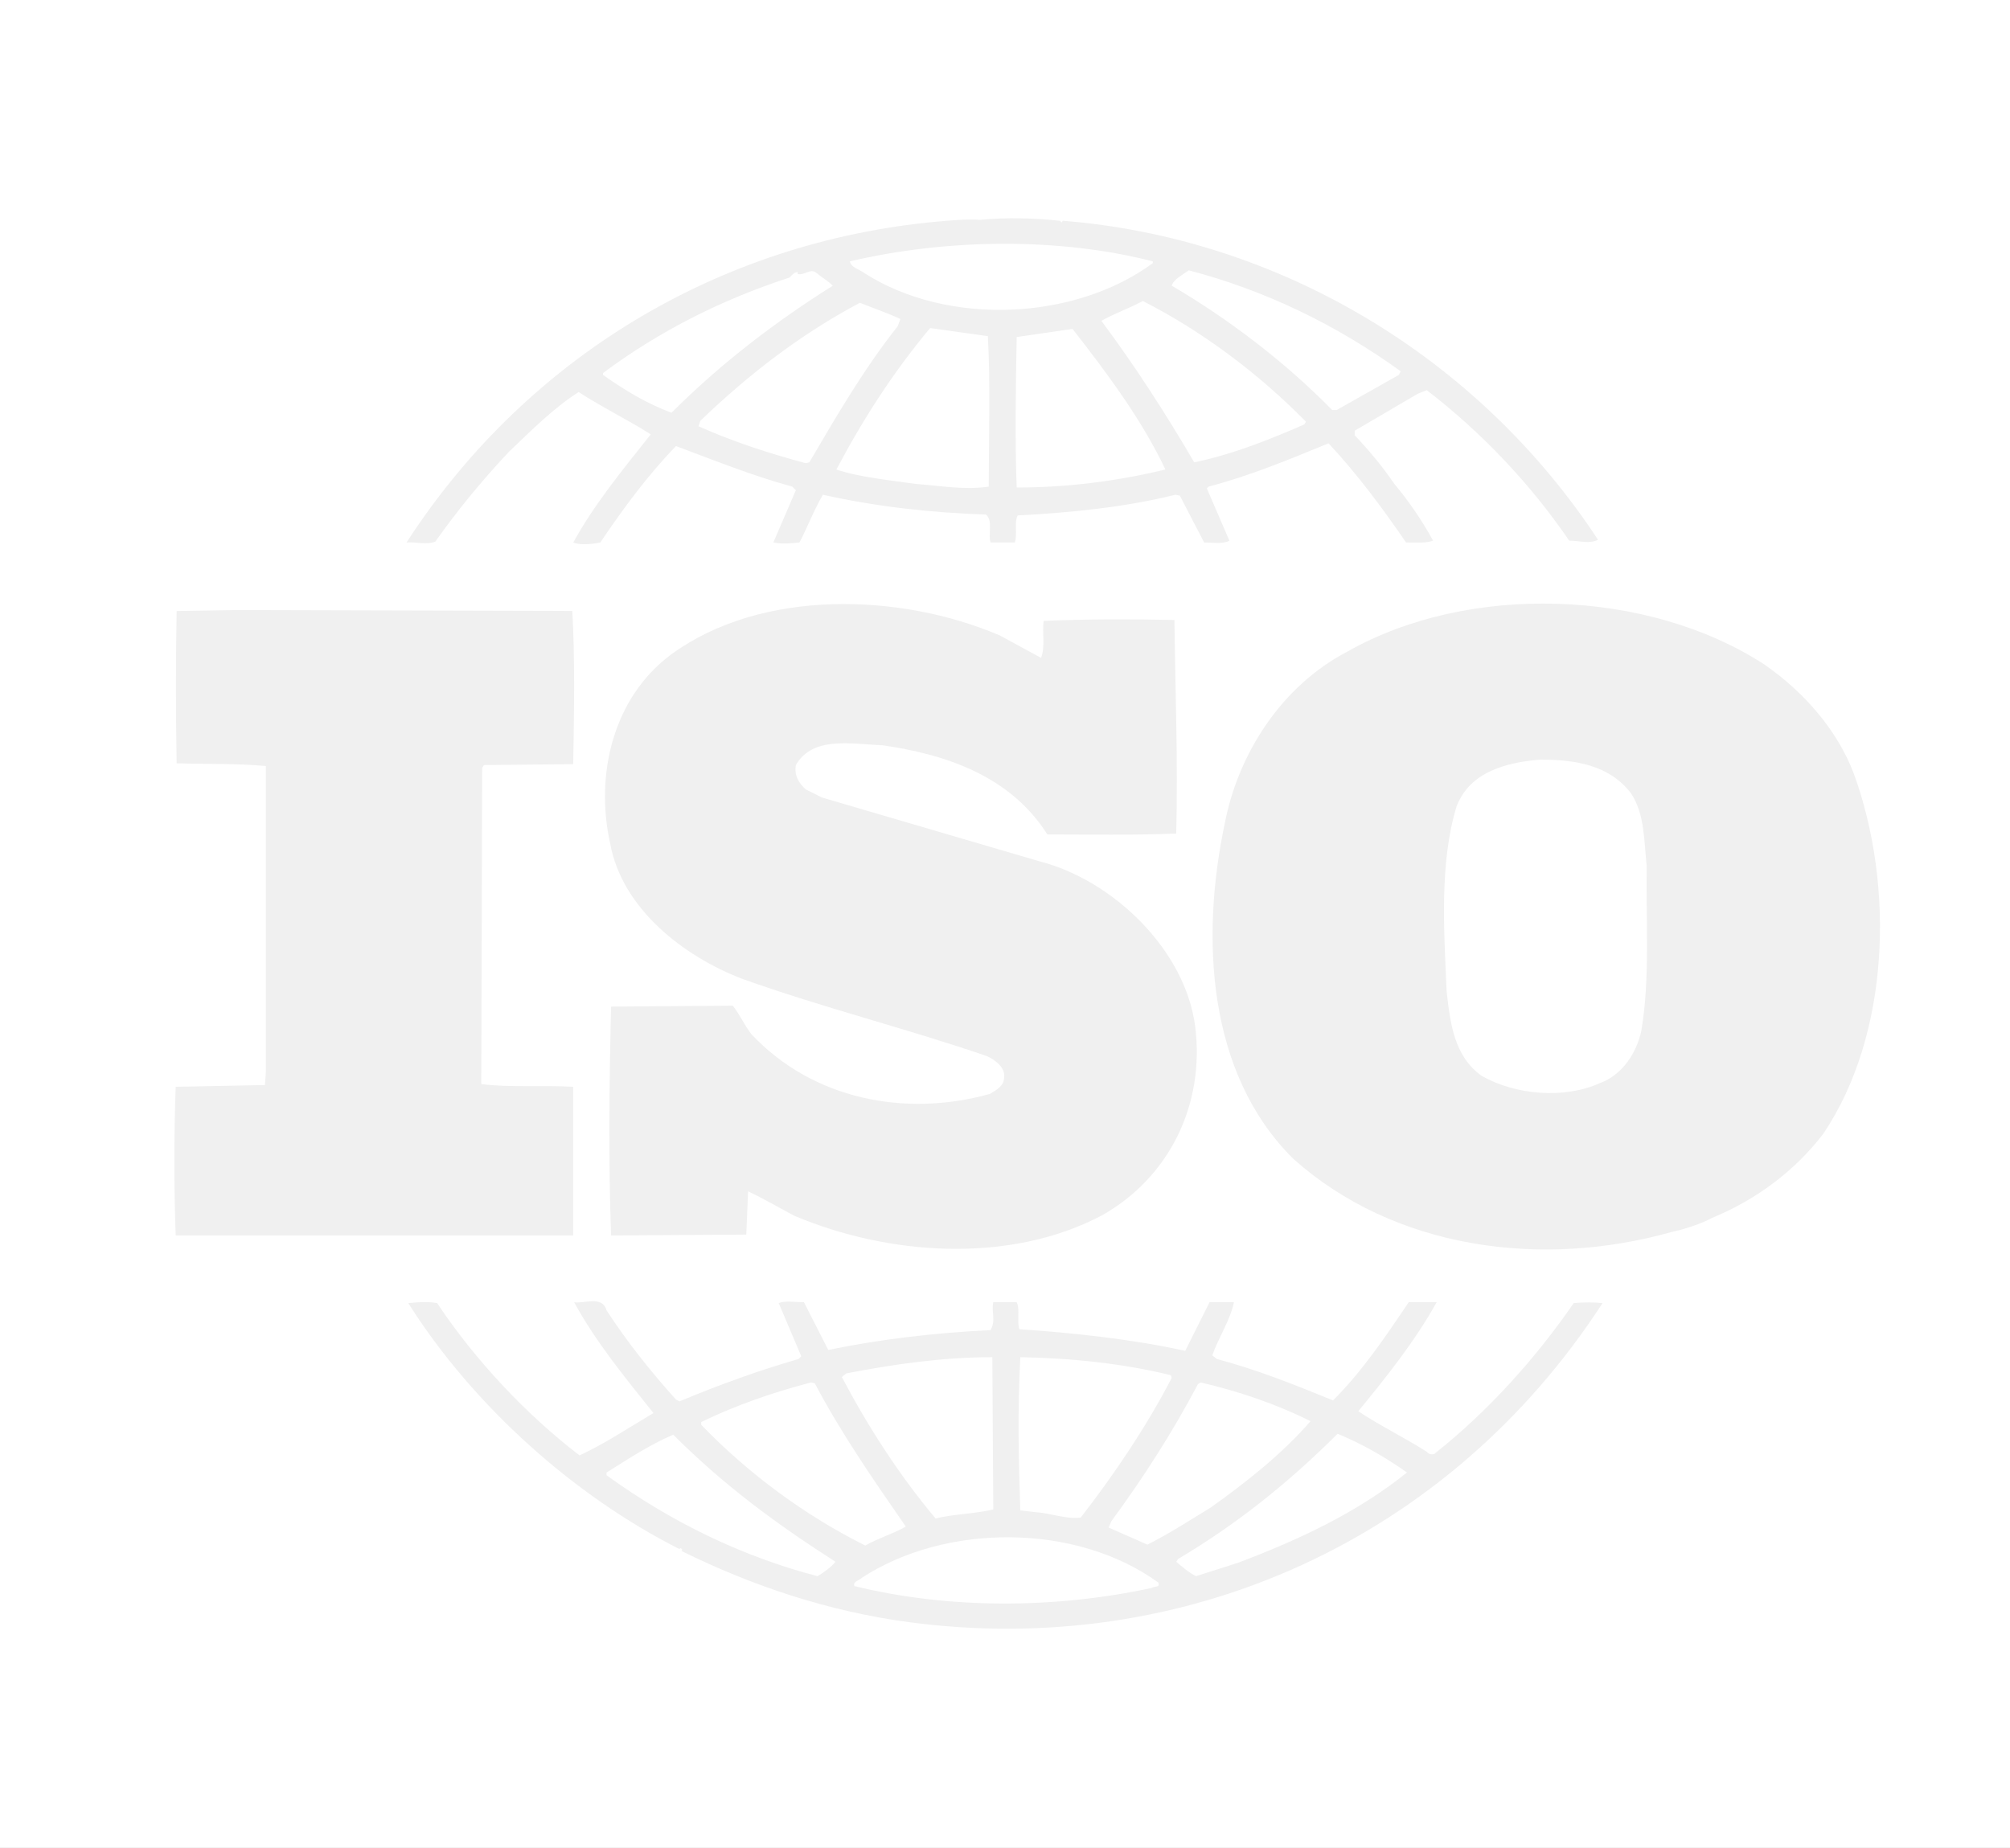
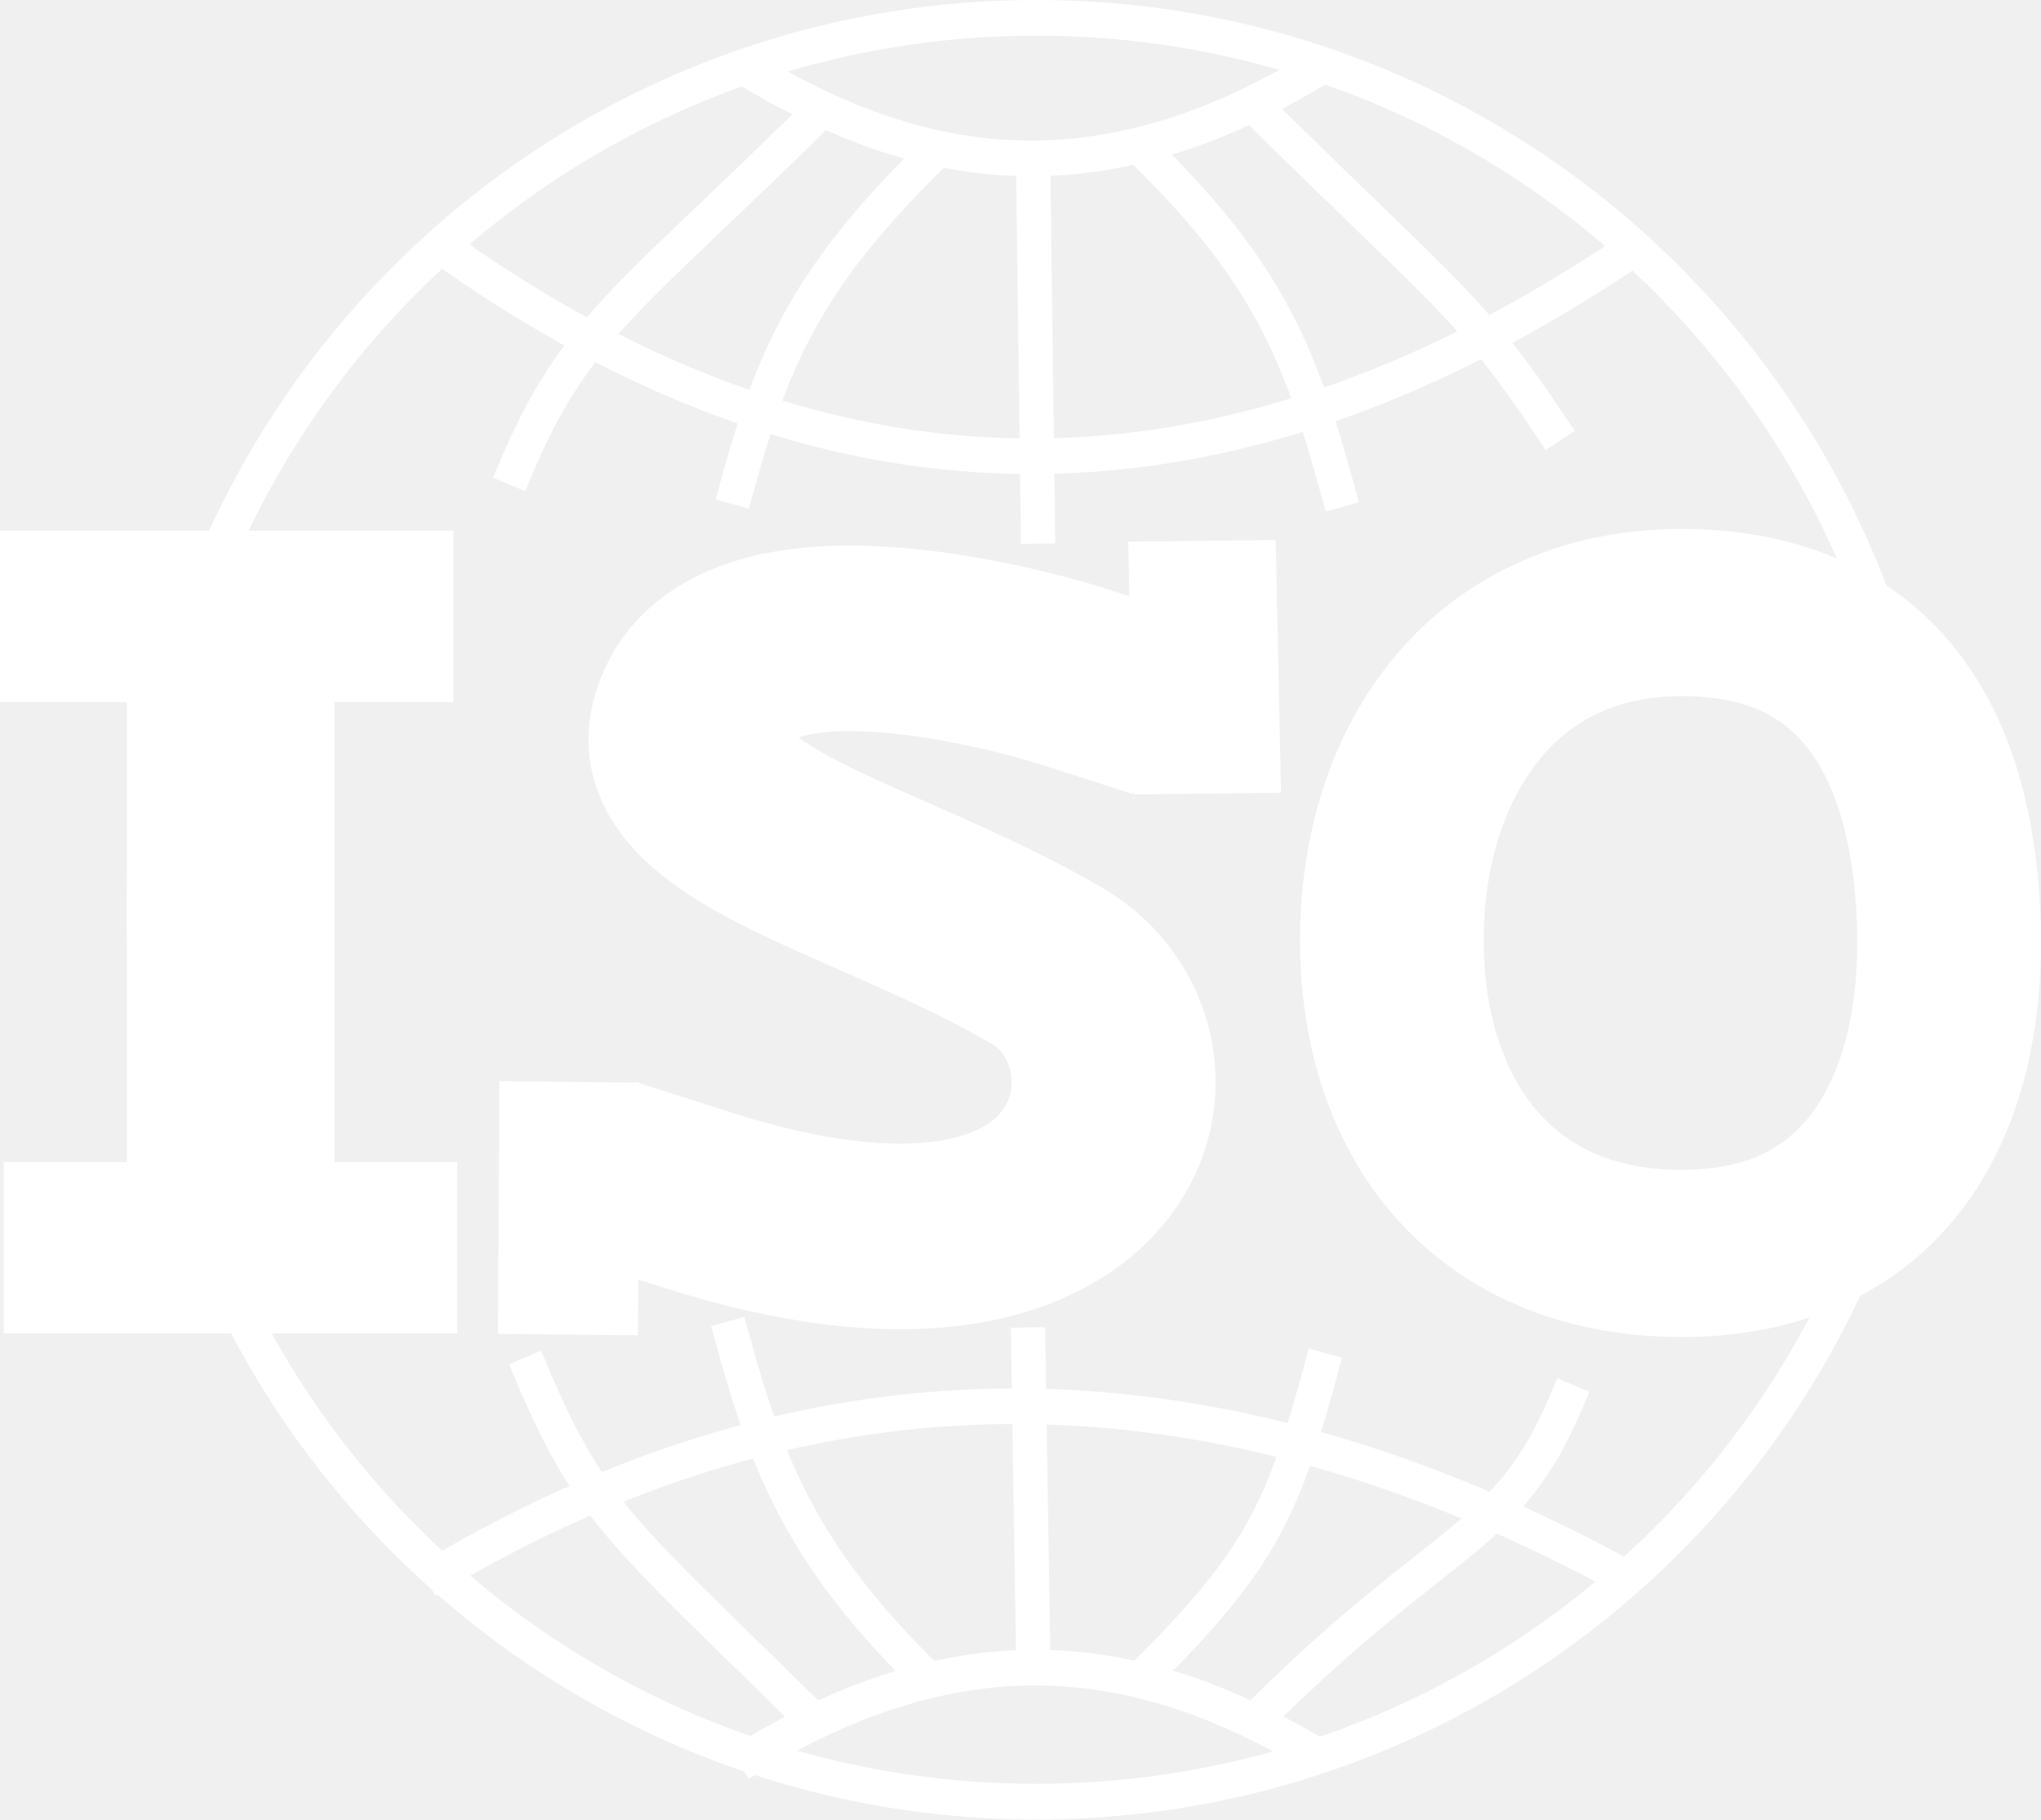
- <svg xmlns="http://www.w3.org/2000/svg" width="100" height="91.929" version="1.0" id="svg8004">
-   <defs id="defs8008" />
-   <g transform="matrix(1.25,0,0,-1.25,-270.6625,458.0654)" id="g8002">
-     <g transform="translate(8,-8.0007)" fill="#2a3e92" id="g7998" style="fill:#ffffff">
-       <path d="m 273.46,342.85 c 0.538,-0.825 0.502,-1.901 0.61,-2.87 -0.036,-2.045 0.143,-4.484 -0.215,-6.565 -0.179,-0.861 -0.753,-1.758 -1.65,-2.081 -1.435,-0.646 -3.372,-0.466 -4.699,0.287 -1.112,0.789 -1.256,2.117 -1.399,3.372 -0.108,2.475 -0.287,5.094 0.394,7.354 0.538,1.399 2.009,1.758 3.337,1.866 1.399,0 2.762,-0.215 3.623,-1.363 z" id="path7994" style="fill:#ffffff" />
-       <path d="m 208.53,300.91 v 73.543 h 80 V 300.91 Z m 42.188,64.753 c -0.968,0.108 -2.152,0.143 -3.193,0.036 -0.395,0.036 -0.861,0 -1.327,-0.036 -8.61,-0.682 -16.538,-5.166 -21.489,-12.807 0.359,0.036 0.789,-0.108 1.148,0.036 0.861,1.22 1.83,2.404 2.906,3.551 0.933,0.897 1.794,1.758 2.798,2.404 0.933,-0.61 1.973,-1.112 2.87,-1.686 -1.112,-1.399 -2.26,-2.798 -3.085,-4.305 0.251,-0.108 0.717,-0.072 1.076,0 0.897,1.327 1.865,2.655 3.013,3.839 1.542,-0.574 3.049,-1.184 4.628,-1.614 l 0.143,-0.143 -0.897,-2.081 c 0.395,-0.072 0.646,-0.036 1.04,0 0.323,0.61 0.574,1.292 0.933,1.901 2.081,-0.466 4.269,-0.718 6.493,-0.789 0.287,-0.251 0.072,-0.789 0.179,-1.112 h 0.969 c 0.108,0.359 -0.036,0.753 0.108,1.076 2.081,0.108 4.269,0.323 6.278,0.825 l 0.179,-0.036 0.968,-1.865 c 0.323,0 0.754,-0.072 1.005,0.072 l -0.897,2.081 c 0,0 0.071,0.072 0.071,0.072 1.65,0.431 3.193,1.076 4.772,1.722 1.112,-1.184 2.152,-2.583 3.085,-3.946 0.394,0 0.789,-0.036 1.076,0.072 -0.431,0.789 -0.969,1.578 -1.542,2.26 -0.466,0.682 -0.969,1.292 -1.579,1.937 v 0.179 l 2.511,1.471 0.359,0.144 c 2.189,-1.686 4.126,-3.731 5.668,-5.991 0.431,0 0.789,-0.143 1.148,0.036 -4.807,7.318 -12.735,12.018 -21.309,12.7 0,0 -0.036,-0.072 -0.036,-0.072 l -0.072,0.072 z m 3.695,-1.614 v -0.072 c -3.121,-2.296 -8.18,-2.511 -11.48,-0.395 -0.179,0.143 -0.538,0.215 -0.574,0.466 3.803,0.897 8.287,0.969 12.054,0 z m 9.865,-4.377 -0.072,-0.143 -2.475,-1.399 h -0.179 c -1.901,1.937 -4.126,3.623 -6.386,4.951 0.072,0.251 0.431,0.431 0.682,0.61 3.013,-0.789 5.847,-2.152 8.431,-4.018 z m -22.601,3.408 c -2.224,-1.399 -4.412,-3.049 -6.421,-5.058 -0.969,0.359 -1.865,0.897 -2.727,1.507 v 0.072 c 2.26,1.686 4.771,2.942 7.426,3.803 0.108,0.108 0.179,0.215 0.323,0.215 v -0.072 c 0.287,-0.072 0.502,0.251 0.753,0.036 0.215,-0.179 0.466,-0.323 0.646,-0.502 z m 18.834,-5.417 -0.072,-0.108 c -1.399,-0.61 -2.834,-1.184 -4.377,-1.507 -1.112,1.901 -2.332,3.803 -3.695,5.632 0.502,0.287 1.112,0.502 1.65,0.789 2.332,-1.184 4.592,-2.87 6.494,-4.807 z m -16.144,4.09 -0.108,-0.287 c -1.363,-1.722 -2.44,-3.587 -3.516,-5.417 0,0 -0.143,-0.036 -0.143,-0.036 -1.471,0.395 -2.906,0.861 -4.269,1.471 l 0.072,0.215 c 1.973,1.901 4.054,3.48 6.35,4.7 0.538,-0.215 1.076,-0.395 1.614,-0.646 z m 3.48,-0.682 c 0.108,-1.866 0.036,-4.018 0.036,-5.991 -1.005,-0.143 -1.901,0.036 -2.906,0.108 -0.969,0.144 -2.188,0.251 -3.157,0.574 1.04,1.973 2.26,3.875 3.731,5.632 l 2.296,-0.323 z m 3.372,0.287 c 1.399,-1.794 2.762,-3.623 3.695,-5.596 -1.937,-0.466 -3.91,-0.717 -5.919,-0.717 -0.072,1.901 -0.036,4.018 0,5.991 0.717,0.108 1.507,0.215 2.224,0.323 z m -2.906,-12.197 c -3.946,1.686 -9.471,1.866 -13.058,-0.753 -2.332,-1.722 -3.049,-4.807 -2.439,-7.534 0.466,-2.583 2.906,-4.484 5.237,-5.381 3.193,-1.148 6.529,-1.973 9.758,-3.085 0.323,-0.143 0.753,-0.466 0.682,-0.861 0,-0.323 -0.323,-0.502 -0.574,-0.646 -3.372,-0.933 -7.031,-0.215 -9.471,2.368 -0.287,0.359 -0.466,0.789 -0.753,1.148 l -4.843,-0.036 c -0.072,-2.906 -0.108,-6.242 0,-9.112 l 5.381,0.036 0.072,1.722 c 0.61,-0.287 1.22,-0.646 1.83,-0.969 3.731,-1.578 8.538,-1.937 12.233,0 2.691,1.507 4.126,4.413 3.731,7.534 -0.394,3.049 -3.264,5.812 -6.17,6.565 l -8.682,2.547 -0.646,0.323 c -0.287,0.251 -0.466,0.574 -0.395,0.969 0.682,1.184 2.26,0.825 3.444,0.789 2.511,-0.359 5.094,-1.22 6.565,-3.551 1.578,0 3.408,-0.036 5.13,0.036 0.072,2.942 -0.036,5.525 -0.072,8.502 -1.614,0.036 -3.587,0.036 -5.202,-0.036 -0.072,-0.431 0.072,-1.04 -0.108,-1.471 0,0 -1.65,0.897 -1.65,0.897 z m 30.422,-1.148 c -4.664,3.014 -11.767,3.229 -16.574,0.502 -2.619,-1.363 -4.341,-4.054 -4.879,-6.816 -0.969,-4.556 -0.717,-9.973 2.726,-13.381 4.018,-3.587 9.866,-4.377 15.067,-2.906 0.247,0.049 1.031,0.251 1.569,0.543 l 0.152,0.067 c 1.614,0.682 3.157,1.794 4.305,3.3 2.655,3.946 2.834,9.866 1.22,14.314 -0.646,1.722 -1.973,3.265 -3.587,4.377 z m -60.951,2.152 c 0,0 -2.224,-0.036 -2.224,-0.036 -0.036,-1.901 -0.036,-4.126 0,-6.063 1.22,-0.036 2.368,0 3.551,-0.108 v -12.197 l -0.036,-0.502 c 0,0 -3.552,-0.071 -3.552,-0.071 -0.072,-2.009 -0.072,-3.946 0,-5.919 h 15.821 v 5.919 c -1.184,0.071 -2.511,-0.036 -3.659,0.108 l 0.036,12.592 0.072,0.108 3.551,0.036 c 0.036,2.045 0.072,4.233 -0.036,6.099 l -13.525,0.036 z m 22.745,-27.552 c -0.359,0 -0.753,0.072 -1.005,-0.036 l 0.897,-2.117 -0.108,-0.108 c -1.614,-0.467 -3.193,-1.04 -4.736,-1.686 0,0 -0.143,0.072 -0.143,0.072 -1.004,1.112 -1.973,2.332 -2.762,3.551 -0.179,0.61 -0.897,0.251 -1.291,0.323 0.861,-1.578 2.009,-2.978 3.157,-4.412 -0.969,-0.574 -1.937,-1.22 -2.942,-1.686 -2.152,1.65 -4.161,3.803 -5.668,6.063 -0.431,0.071 -0.717,0.036 -1.148,0 2.583,-4.09 6.601,-7.677 10.798,-9.794 0,0 0,0.036 0.036,0.036 0.036,0 0.108,-0.072 0.036,-0.108 2.834,-1.399 5.847,-2.403 9.04,-2.834 11.014,-1.471 21.525,3.3 27.623,12.7 -0.323,0.036 -0.789,0.036 -1.148,0 -1.506,-2.189 -3.408,-4.305 -5.489,-5.955 -0.072,-0.108 -0.287,-0.071 -0.359,0.036 -0.897,0.574 -1.866,1.04 -2.726,1.614 1.148,1.399 2.26,2.799 3.121,4.341 h -1.112 c -0.897,-1.327 -1.829,-2.727 -3.013,-3.91 -1.579,0.645 -3.014,1.22 -4.628,1.65 l -0.179,0.144 c 0.251,0.717 0.717,1.399 0.861,2.116 h -0.969 l -0.969,-1.937 c -2.117,0.466 -4.449,0.717 -6.601,0.861 -0.108,0.323 0.036,0.789 -0.108,1.076 h -0.933 c -0.072,-0.431 0.108,-0.753 -0.108,-1.112 -2.224,-0.107 -4.377,-0.359 -6.457,-0.789 l -0.968,1.901 z m 7.534,-8.251 c -0.753,-0.179 -1.579,-0.179 -2.296,-0.359 -1.471,1.758 -2.691,3.659 -3.731,5.632 l 0.179,0.144 c 1.866,0.359 3.803,0.645 5.812,0.645 0,0 0.036,-6.063 0.036,-6.063 z m 7.067,5.345 0.036,-0.107 c -1.004,-1.937 -2.26,-3.803 -3.623,-5.561 -0.61,-0.072 -1.184,0.179 -1.794,0.215 0,0 -0.61,0.071 -0.61,0.071 -0.072,2.117 -0.108,3.982 0,6.099 2.045,-0.036 4.09,-0.251 5.991,-0.717 z m -14.171,-0.323 c 1.04,-1.973 2.332,-3.839 3.623,-5.704 -0.502,-0.287 -1.112,-0.467 -1.614,-0.754 -2.368,1.184 -4.628,2.834 -6.529,4.807 v 0.108 c 1.399,0.682 2.87,1.184 4.377,1.579 l 0.143,-0.036 z m 19.731,-1.507 c -1.148,-1.327 -2.619,-2.475 -3.982,-3.444 -0.825,-0.502 -1.65,-1.04 -2.511,-1.471 l -1.542,0.681 0.108,0.251 c 1.292,1.758 2.439,3.552 3.444,5.453 l 0.108,0.072 c 1.542,-0.359 3.013,-0.861 4.377,-1.543 z m 3.838,-2.045 c -2.009,-1.614 -4.341,-2.691 -6.708,-3.587 l -1.686,-0.538 c -0.287,0.143 -0.538,0.359 -0.789,0.574 l 0.072,0.108 c 2.296,1.363 4.377,3.013 6.35,4.986 0.968,-0.394 1.901,-0.933 2.762,-1.542 z m -22.744,-3.552 c -0.179,-0.215 -0.467,-0.431 -0.718,-0.574 -3.014,0.789 -5.812,2.152 -8.395,4.018 v 0.108 c 0.861,0.538 1.722,1.112 2.655,1.506 2.045,-2.045 4.161,-3.587 6.457,-5.058 z m 12.843,-0.825 c 0.108,-0.215 -0.179,-0.143 -0.251,-0.215 -3.803,-0.825 -8.036,-0.861 -11.839,0.072 -0.072,0.179 0.179,0.215 0.287,0.323 3.336,2.189 8.538,2.189 11.803,-0.179 z" id="path7996" style="fill:#ffffff" />
+ <svg xmlns="http://www.w3.org/2000/svg" width="34.33mm" height="30.6mm" viewBox="0 0 34.33 30.6" version="1.1" id="svg28399">
+   <defs id="defs28396" />
+   <g id="layer1" transform="translate(-87.28834,-133.2)">
+     <g id="g17966" transform="translate(74.70097,68.56495)">
+       <circle style="opacity:0.99;fill:none;fill-opacity:1;stroke:#ffffff;stroke-width:0.6;stroke-linecap:square;stroke-linejoin:round;stroke-dasharray:none;stroke-opacity:1;paint-order:fill markers stroke" id="path17186" cx="30.018" cy="79.935" r="15" />
+       <path style="opacity:0.99;fill:none;fill-opacity:1;stroke:#ffffff;stroke-width:0.6;stroke-linecap:square;stroke-linejoin:round;stroke-dasharray:none;stroke-opacity:1;paint-order:fill markers stroke" d="m 25.282,94.138 c 3.7,-2.22 6.623,-1.622 9.284,-0.076" id="path17192" />
+       <path style="opacity:0.99;fill:none;fill-opacity:1;stroke:#ffffff;stroke-width:0.598;stroke-linecap:square;stroke-linejoin:round;stroke-dasharray:none;stroke-opacity:1;paint-order:fill markers stroke" d="m 20.019,91.064 c 6.195,-3.624 12.647,-3.777 19.675,-0.024" id="path17194" />
+       <path style="opacity:0.99;fill:none;fill-opacity:1;stroke:#ffffff;stroke-width:0.6;stroke-linecap:square;stroke-linejoin:round;stroke-dasharray:none;stroke-opacity:1;paint-order:fill markers stroke" d="m 34.65,65.842 c -3.7,2.22 -6.623,1.622 -9.284,0.076" id="path17192-9" />
+       <path style="opacity:0.99;fill:none;fill-opacity:1;stroke:#ffffff;stroke-width:0.598;stroke-linecap:square;stroke-linejoin:round;stroke-dasharray:none;stroke-opacity:1;paint-order:fill markers stroke" d="m 39.912,68.916 c -6.256,4.175 -12.766,4.85 -19.675,0.024" id="path17194-8" />
+       <path style="opacity:0.99;fill:none;fill-opacity:1;stroke:#ffffff;stroke-width:0.577;stroke-linecap:square;stroke-linejoin:round;stroke-dasharray:none;stroke-opacity:1;paint-order:fill markers stroke" d="M 29.964,67.335 30.045,73.489" id="path17225" />
+       <path style="opacity:0.99;fill:none;fill-opacity:1;stroke:#ffffff;stroke-width:0.577;stroke-linecap:square;stroke-linejoin:round;stroke-dasharray:none;stroke-opacity:1;paint-order:fill markers stroke" d="m 29.883,87.248 0.081,5.115" id="path17225-4" />
+       <g id="g17874">
+         <path style="opacity:0.99;fill:none;fill-opacity:1;stroke:#ffffff;stroke-width:0.581;stroke-linecap:square;stroke-linejoin:round;stroke-dasharray:none;stroke-opacity:1;paint-order:fill markers stroke" d="m 28.195,67.313 c -1.955,1.943 -2.588,3.222 -3.214,5.519" id="path17225-0-6" />
+         <path style="opacity:0.99;fill:none;fill-opacity:1;stroke:#ffffff;stroke-width:0.585;stroke-linecap:square;stroke-linejoin:round;stroke-dasharray:none;stroke-opacity:1;paint-order:fill markers stroke" d="m 26.185,66.703 c -3,2.956 -3.935,3.469 -4.921,5.81" id="path17225-0-5-8" />
+         <path style="opacity:0.99;fill:none;fill-opacity:1;stroke:#ffffff;stroke-width:0.581;stroke-linecap:square;stroke-linejoin:round;stroke-dasharray:none;stroke-opacity:1;paint-order:fill markers stroke" d="m 31.944,67.292 c 1.955,1.943 2.518,3.291 3.144,5.588" id="path17225-0-6-6" />
+         <path style="opacity:0.99;fill:none;fill-opacity:1;stroke:#ffffff;stroke-width:0.585;stroke-linecap:square;stroke-linejoin:round;stroke-dasharray:none;stroke-opacity:1;paint-order:fill markers stroke" d="m 33.954,66.682 c 3,2.956 3.381,3.123 4.713,5.117" id="path17225-0-5-8-6" />
+       </g>
+       <g id="g17874-0" transform="rotate(180,30.0313,80.0442)">
+         <path style="opacity:0.99;fill:none;fill-opacity:1;stroke:#ffffff;stroke-width:0.581;stroke-linecap:square;stroke-linejoin:round;stroke-dasharray:none;stroke-opacity:1;paint-order:fill markers stroke" d="m 28.195,67.313 c -1.955,1.943 -2.311,2.807 -2.937,5.103" id="path17225-0-6-9" />
+         <path style="opacity:0.99;fill:none;fill-opacity:1;stroke:#ffffff;stroke-width:0.585;stroke-linecap:square;stroke-linejoin:round;stroke-dasharray:none;stroke-opacity:1;paint-order:fill markers stroke" d="m 26.185,66.703 c -3,2.956 -4.074,2.846 -5.059,5.187" id="path17225-0-5-8-63" />
+         <path style="opacity:0.99;fill:none;fill-opacity:1;stroke:#ffffff;stroke-width:0.581;stroke-linecap:square;stroke-linejoin:round;stroke-dasharray:none;stroke-opacity:1;paint-order:fill markers stroke" d="m 31.944,67.292 c 1.955,1.943 2.588,3.361 3.214,5.657" id="path17225-0-6-6-8" />
+         <path style="opacity:0.99;fill:none;fill-opacity:1;stroke:#ffffff;stroke-width:0.585;stroke-linecap:square;stroke-linejoin:round;stroke-dasharray:none;stroke-opacity:1;paint-order:fill markers stroke" d="m 33.954,66.682 c 3,2.956 3.589,3.331 4.575,5.672" id="path17225-0-5-8-6-3" />
+       </g>
+       <g id="g17595" transform="matrix(1.319672,0,0,1.200712,-38.29825,-42.52918)">
+         <rect style="opacity:0.99;fill:#ffffff;fill-opacity:1;stroke:none;stroke-width:0.532;stroke-linecap:square;stroke-linejoin:round;stroke-dasharray:none;stroke-opacity:1;paint-order:fill markers stroke" id="rect17298" width="2.645" height="7.984" x="40.176" y="98.302" />
+         <rect style="opacity:0.99;fill:#ffffff;fill-opacity:1;stroke:none;stroke-width:0.7;stroke-linecap:square;stroke-linejoin:round;stroke-dasharray:none;stroke-opacity:1;paint-order:fill markers stroke" id="rect17404" width="5.78" height="2.4" x="38.559" y="96.684" />
+         <rect style="opacity:0.99;fill:#ffffff;fill-opacity:1;stroke:none;stroke-width:0.7;stroke-linecap:square;stroke-linejoin:round;stroke-dasharray:none;stroke-opacity:1;paint-order:fill markers stroke" id="rect17404-4" width="5.78" height="2.4" x="38.608" y="105.527" />
+         <path id="path17507" style="opacity:0.99;fill:none;stroke:#ffffff;stroke-width:2.341;stroke-linecap:square;stroke-linejoin:round;paint-order:fill markers stroke" d="m 63.399,102.216 c 0.065,2.479 -0.899,4.591 -3.404,4.591 -2.426,0 -3.695,-1.907 -3.695,-4.386 0,-2.479 1.269,-4.591 3.695,-4.591 2.426,0 3.34,1.908 3.404,4.386 z" />
+         <g id="g17581" transform="translate(-2.024279,3.347939)">
+           <rect style="opacity:0.99;fill:#ffffff;fill-opacity:1;stroke:none;stroke-width:0.473;stroke-linecap:square;stroke-linejoin:round;stroke-dasharray:none;stroke-opacity:1;paint-order:fill markers stroke" id="rect17404-8" width="3.54" height="1.785" x="-104.079" y="47.437" transform="matrix(0.00484054,-0.9999883,0.9999426,0.01071839,0,0)" />
+           <rect style="opacity:0.99;fill:#ffffff;fill-opacity:1;stroke:none;stroke-width:0.485;stroke-linecap:square;stroke-linejoin:round;stroke-dasharray:none;stroke-opacity:1;paint-order:fill markers stroke" id="rect17404-8-3" width="3.541" height="1.88" x="-97.672" y="53.158" transform="matrix(-0.01922028,-0.9998153,0.9999309,-0.0117543,0,0)" />
+           <path style="opacity:0.99;fill:none;fill-opacity:1;stroke:#ffffff;stroke-width:2.6;stroke-linecap:square;stroke-linejoin:round;stroke-dasharray:none;stroke-opacity:1;paint-order:fill markers stroke" d="m 54.221,95.364 c 0,0 -3.909,-1.374 -4.702,0.343 -0.793,1.717 2.072,2.23 4.408,3.722 1.759,1.124 1.029,5.212 -4.457,3.282" id="path17510" />
+         </g>
+       </g>
    </g>
-     <rect transform="scale(1,-1)" x="220.85" y="-365.36" width="71.366" height="71.366" fill="none" id="rect8000" />
  </g>
</svg>
